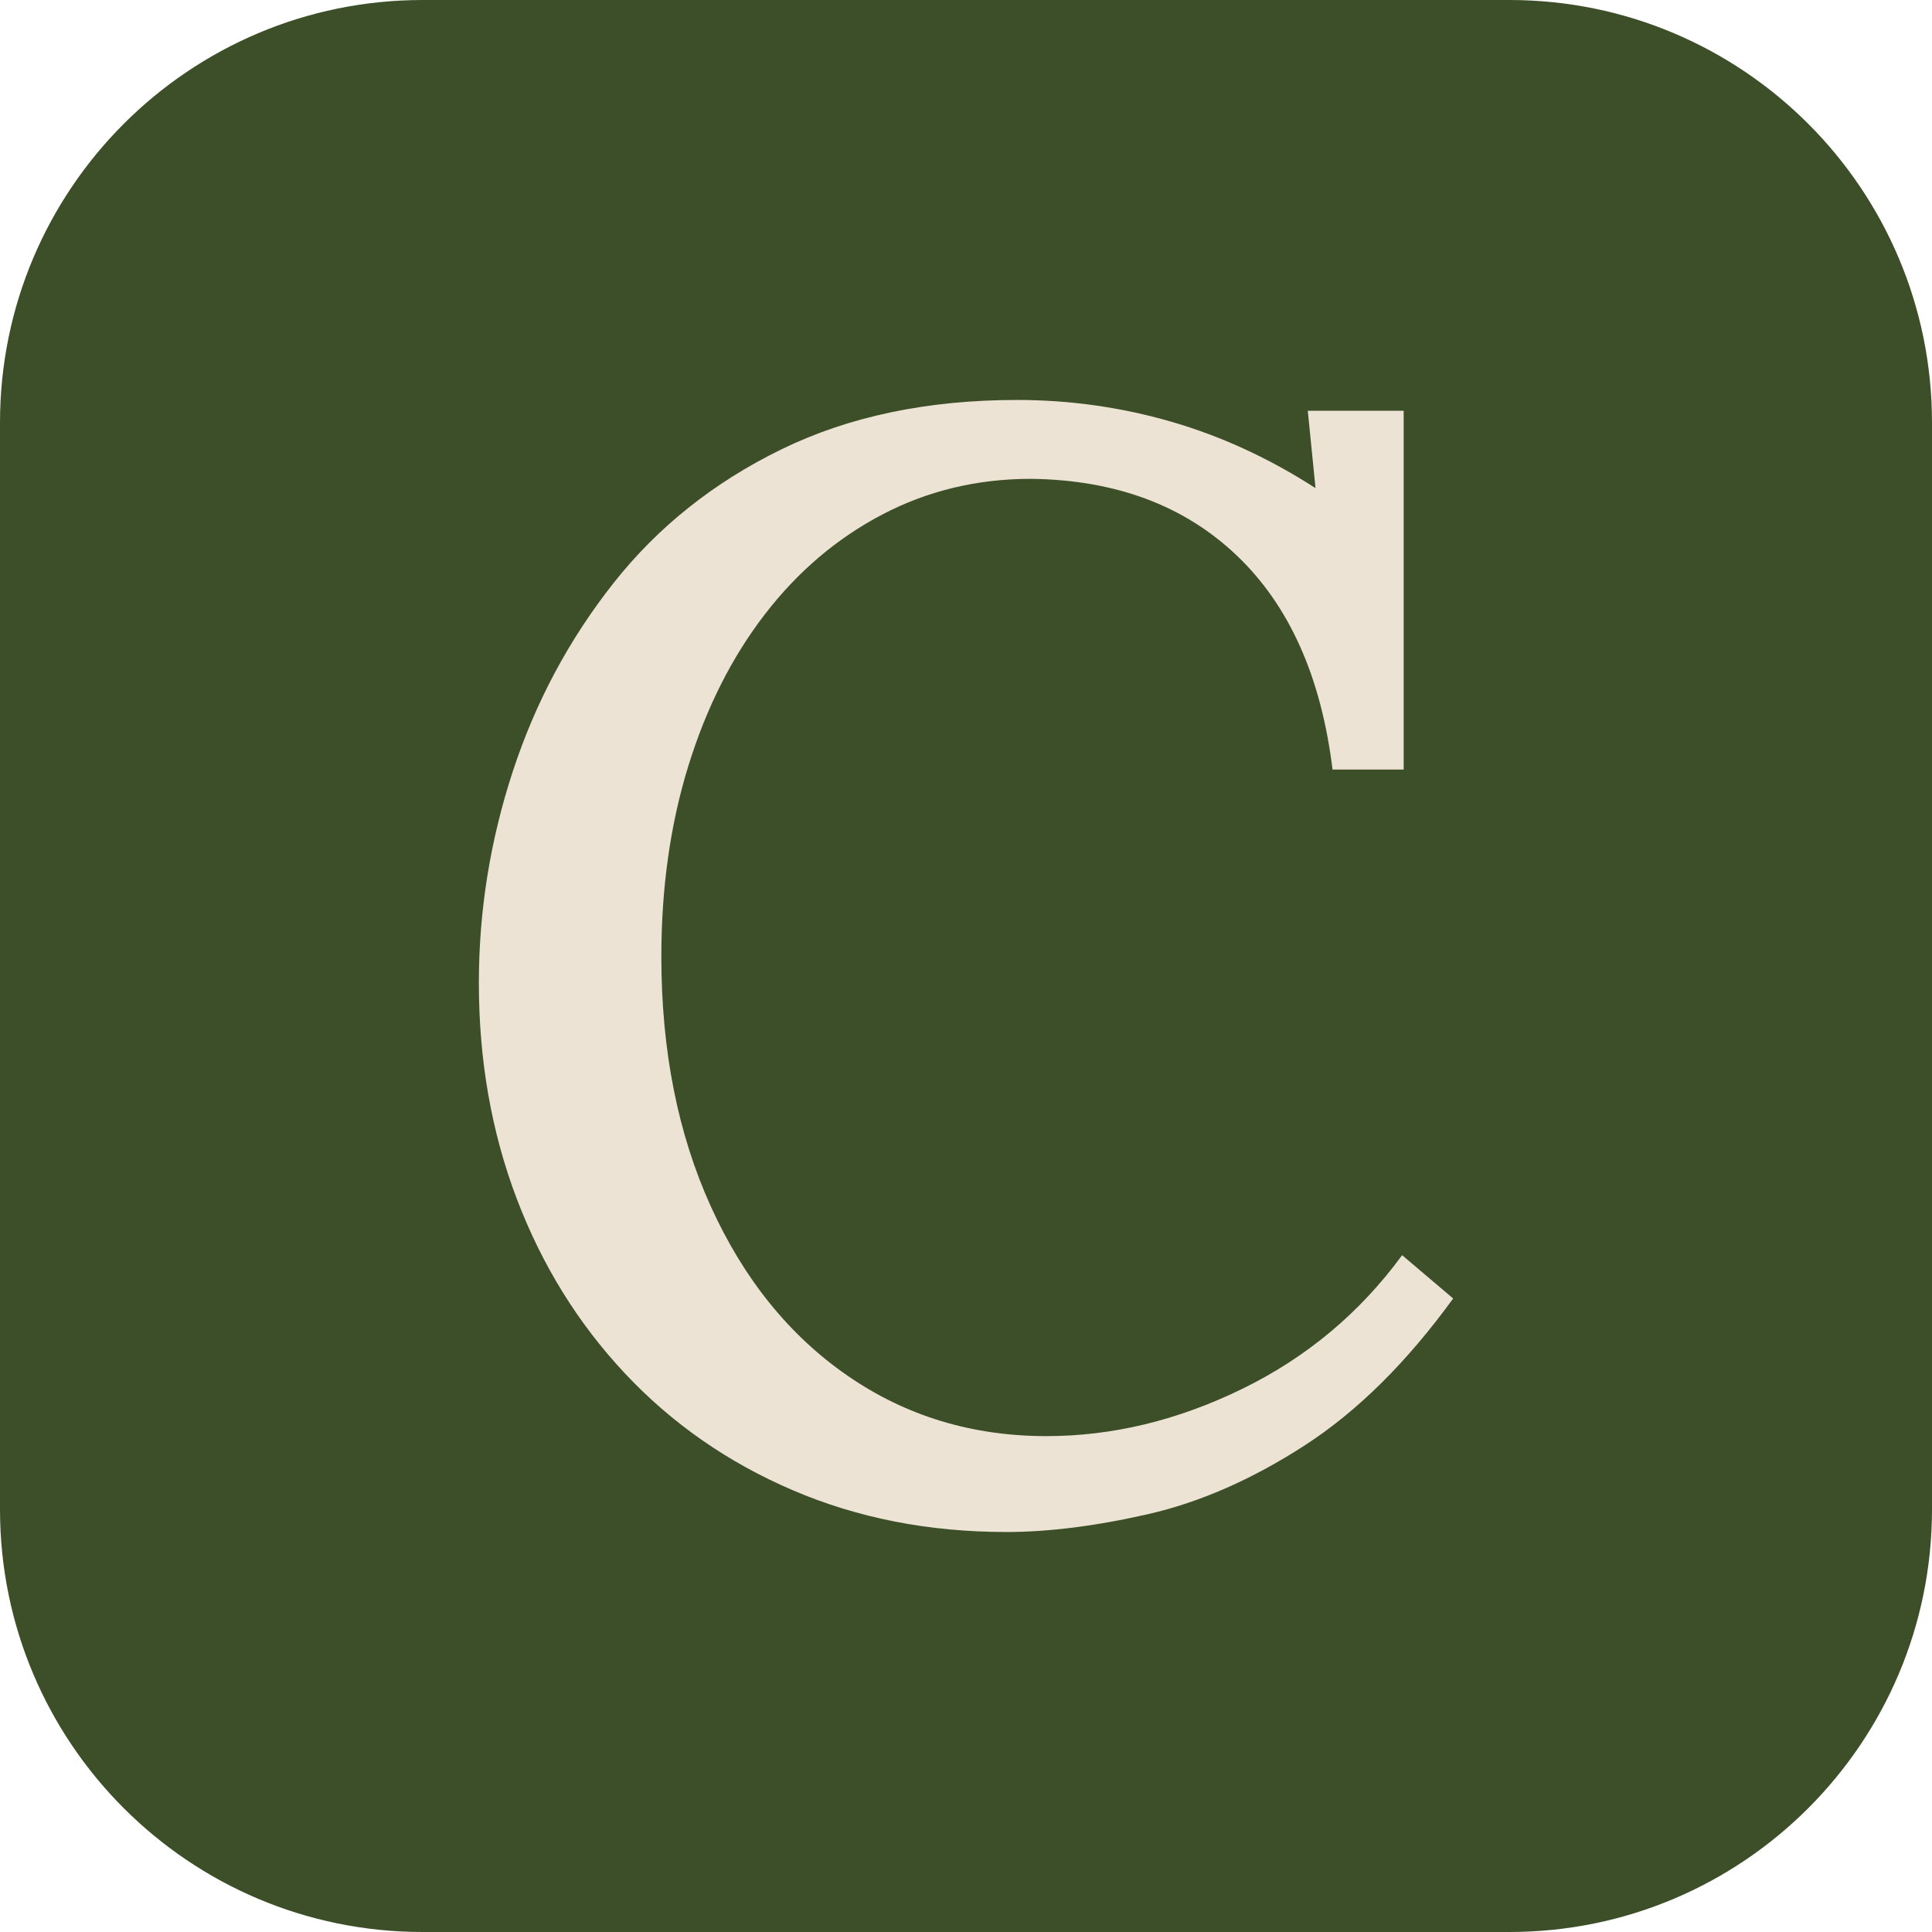
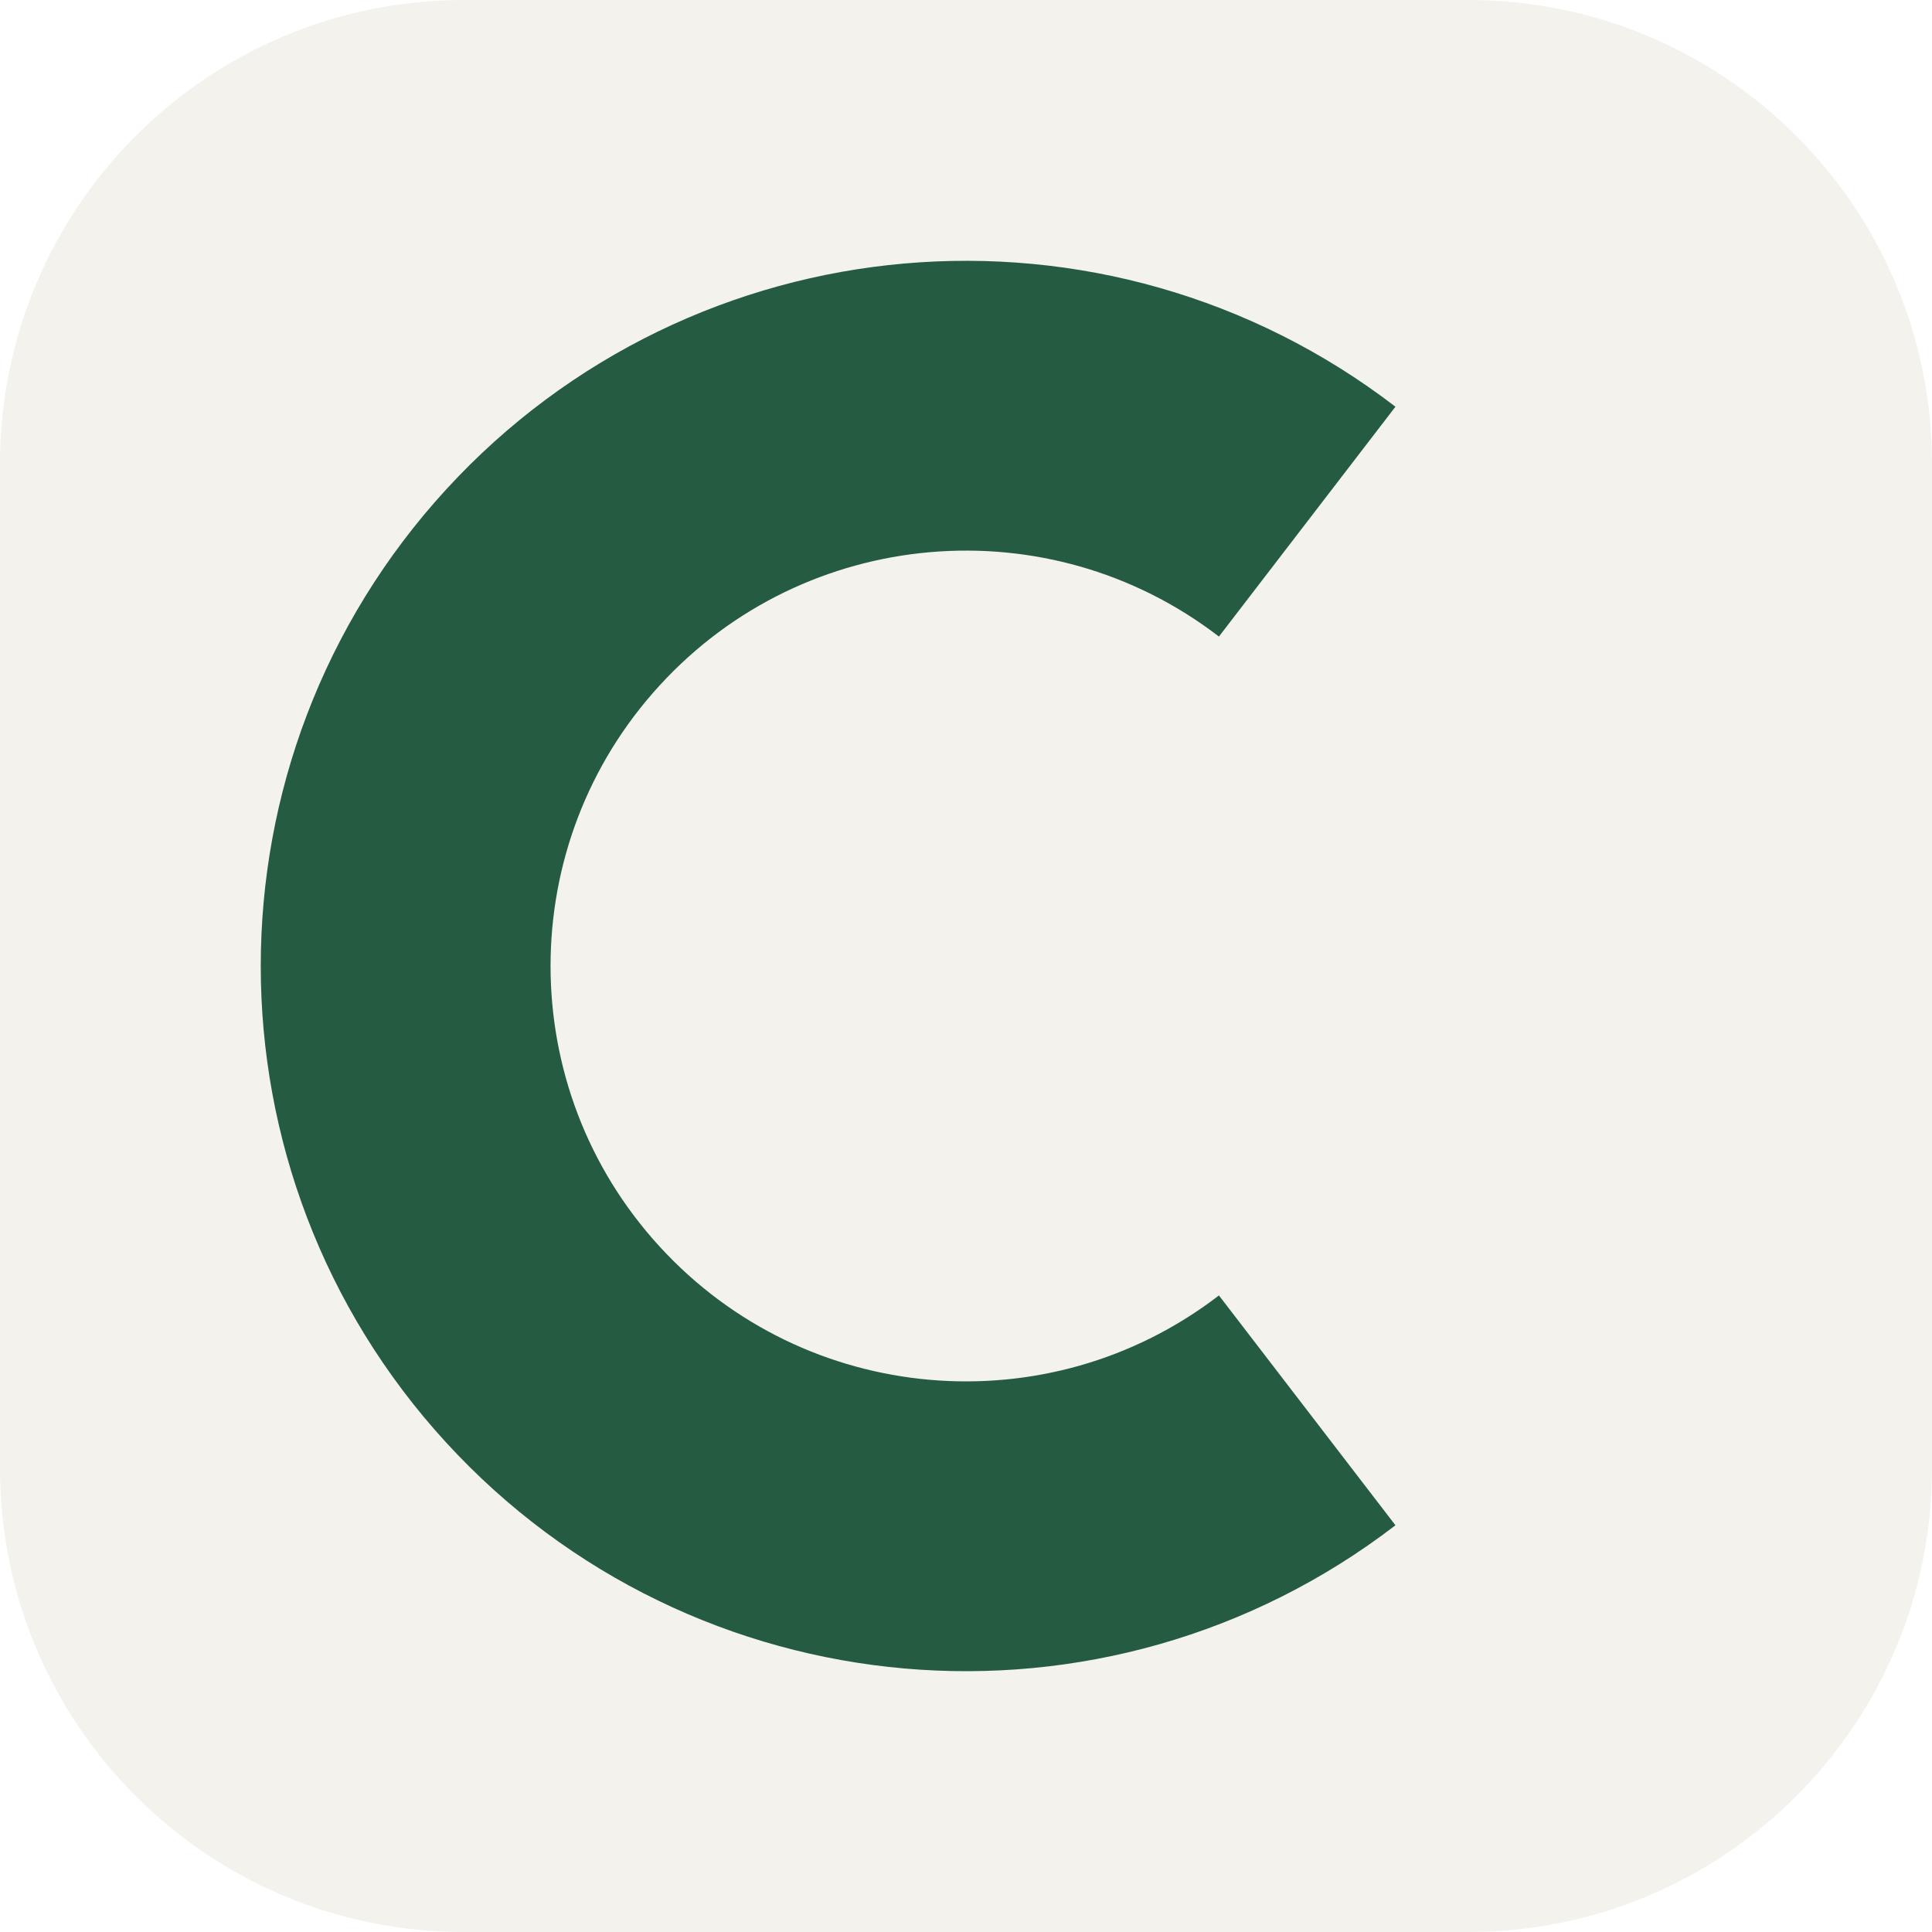
- <svg xmlns="http://www.w3.org/2000/svg" viewBox="0 0 512 512">
-   <rect width="512" height="512" rx="112" fill="#3D4F28" />
-   <g transform="translate(109.69 399.44) scale(0.40984 -0.40984)">
-     <path d="M594 477Q583 567 532 615.5Q481 664 399 665Q347 665 303 642Q259 619 227 577.5Q195 536 177.5 479.5Q160 423 160 356Q160 265 192 194.5Q224 124 280.5 85Q337 46 409 46Q473 46 535.5 76.5Q598 107 639 163L672 135Q627 73 576 40Q525 7 474.5 -4.5Q424 -16 383 -16Q308 -16 245 11Q182 38 136.5 86.5Q91 135 66.5 199.5Q42 264 42 339Q42 409 64 476Q86 543 129 597.5Q172 652 237.5 684Q303 716 390 716Q441 716 489.5 702Q538 688 583 659L578 709L640 709L640 477Z" fill="#EDE3D4" />
-   </g>
+ <svg xmlns="http://www.w3.org/2000/svg" viewBox="0 0 100 100">
+   <rect width="100" height="100" rx="24" fill="#F4F2EC" />
+   <path d="M67.66 27 A29 29 0 1 0 67.66 73" fill="none" stroke="#255C41" stroke-width="15" />
</svg>
